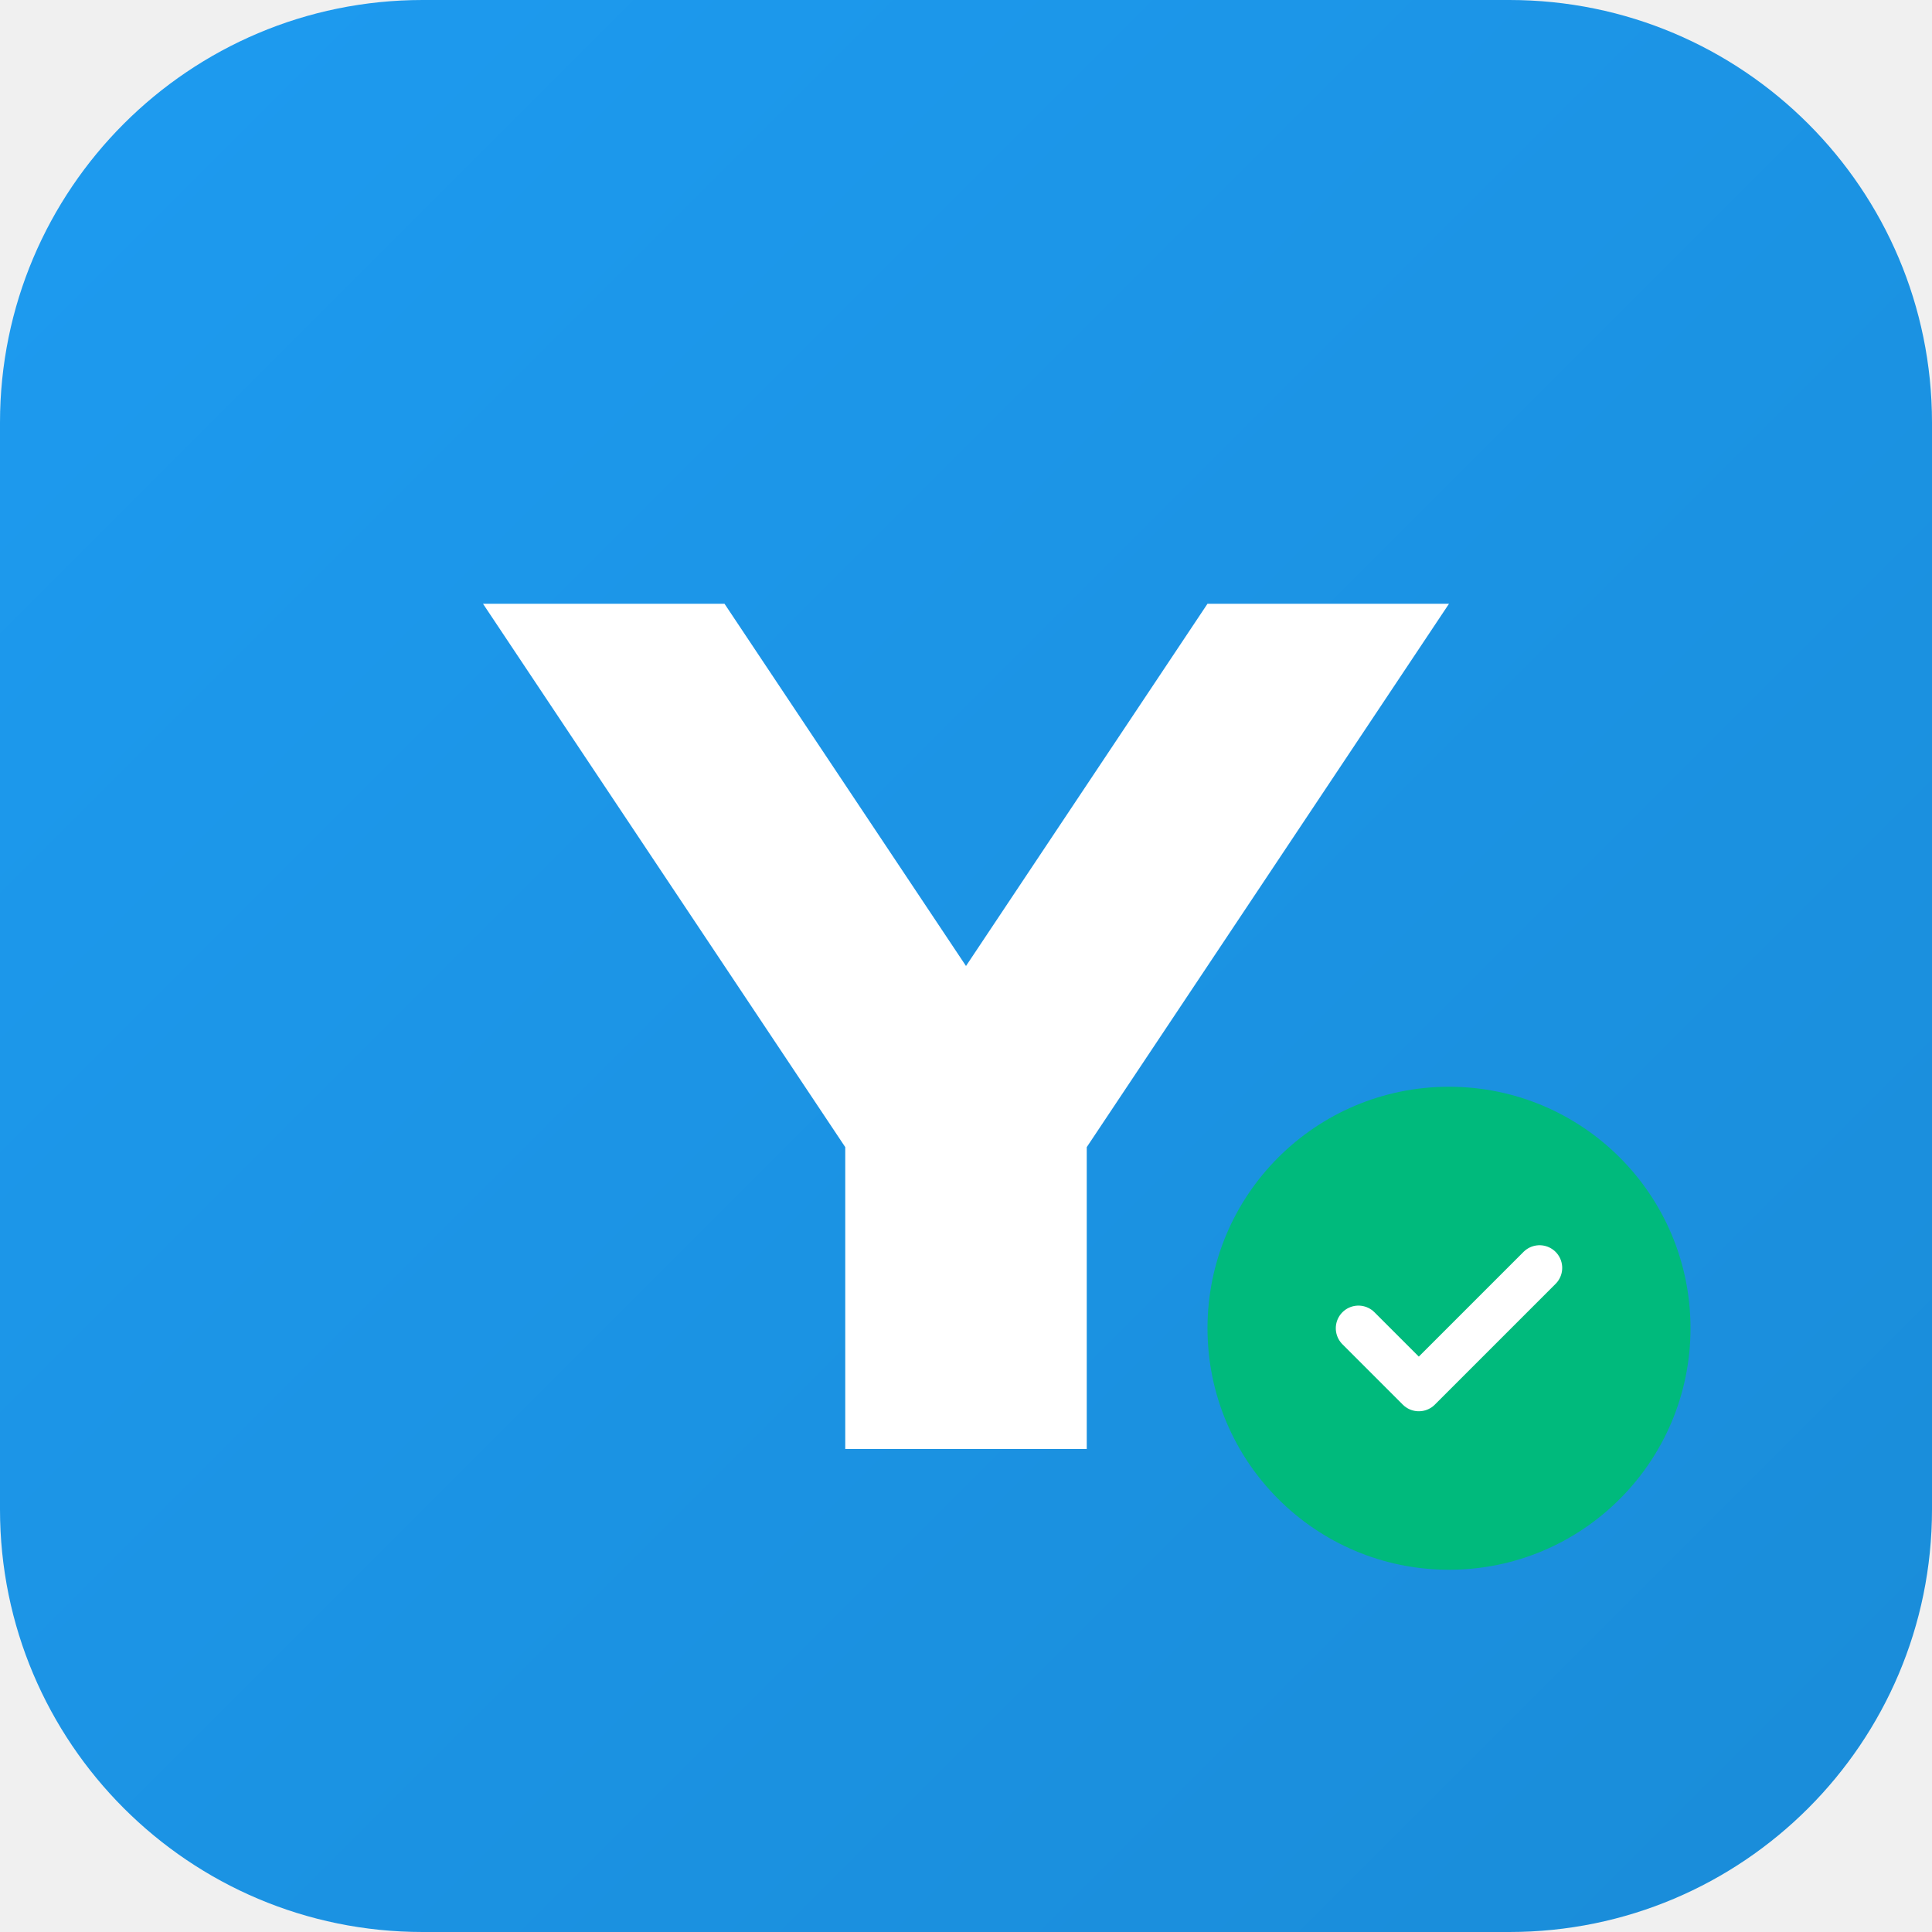
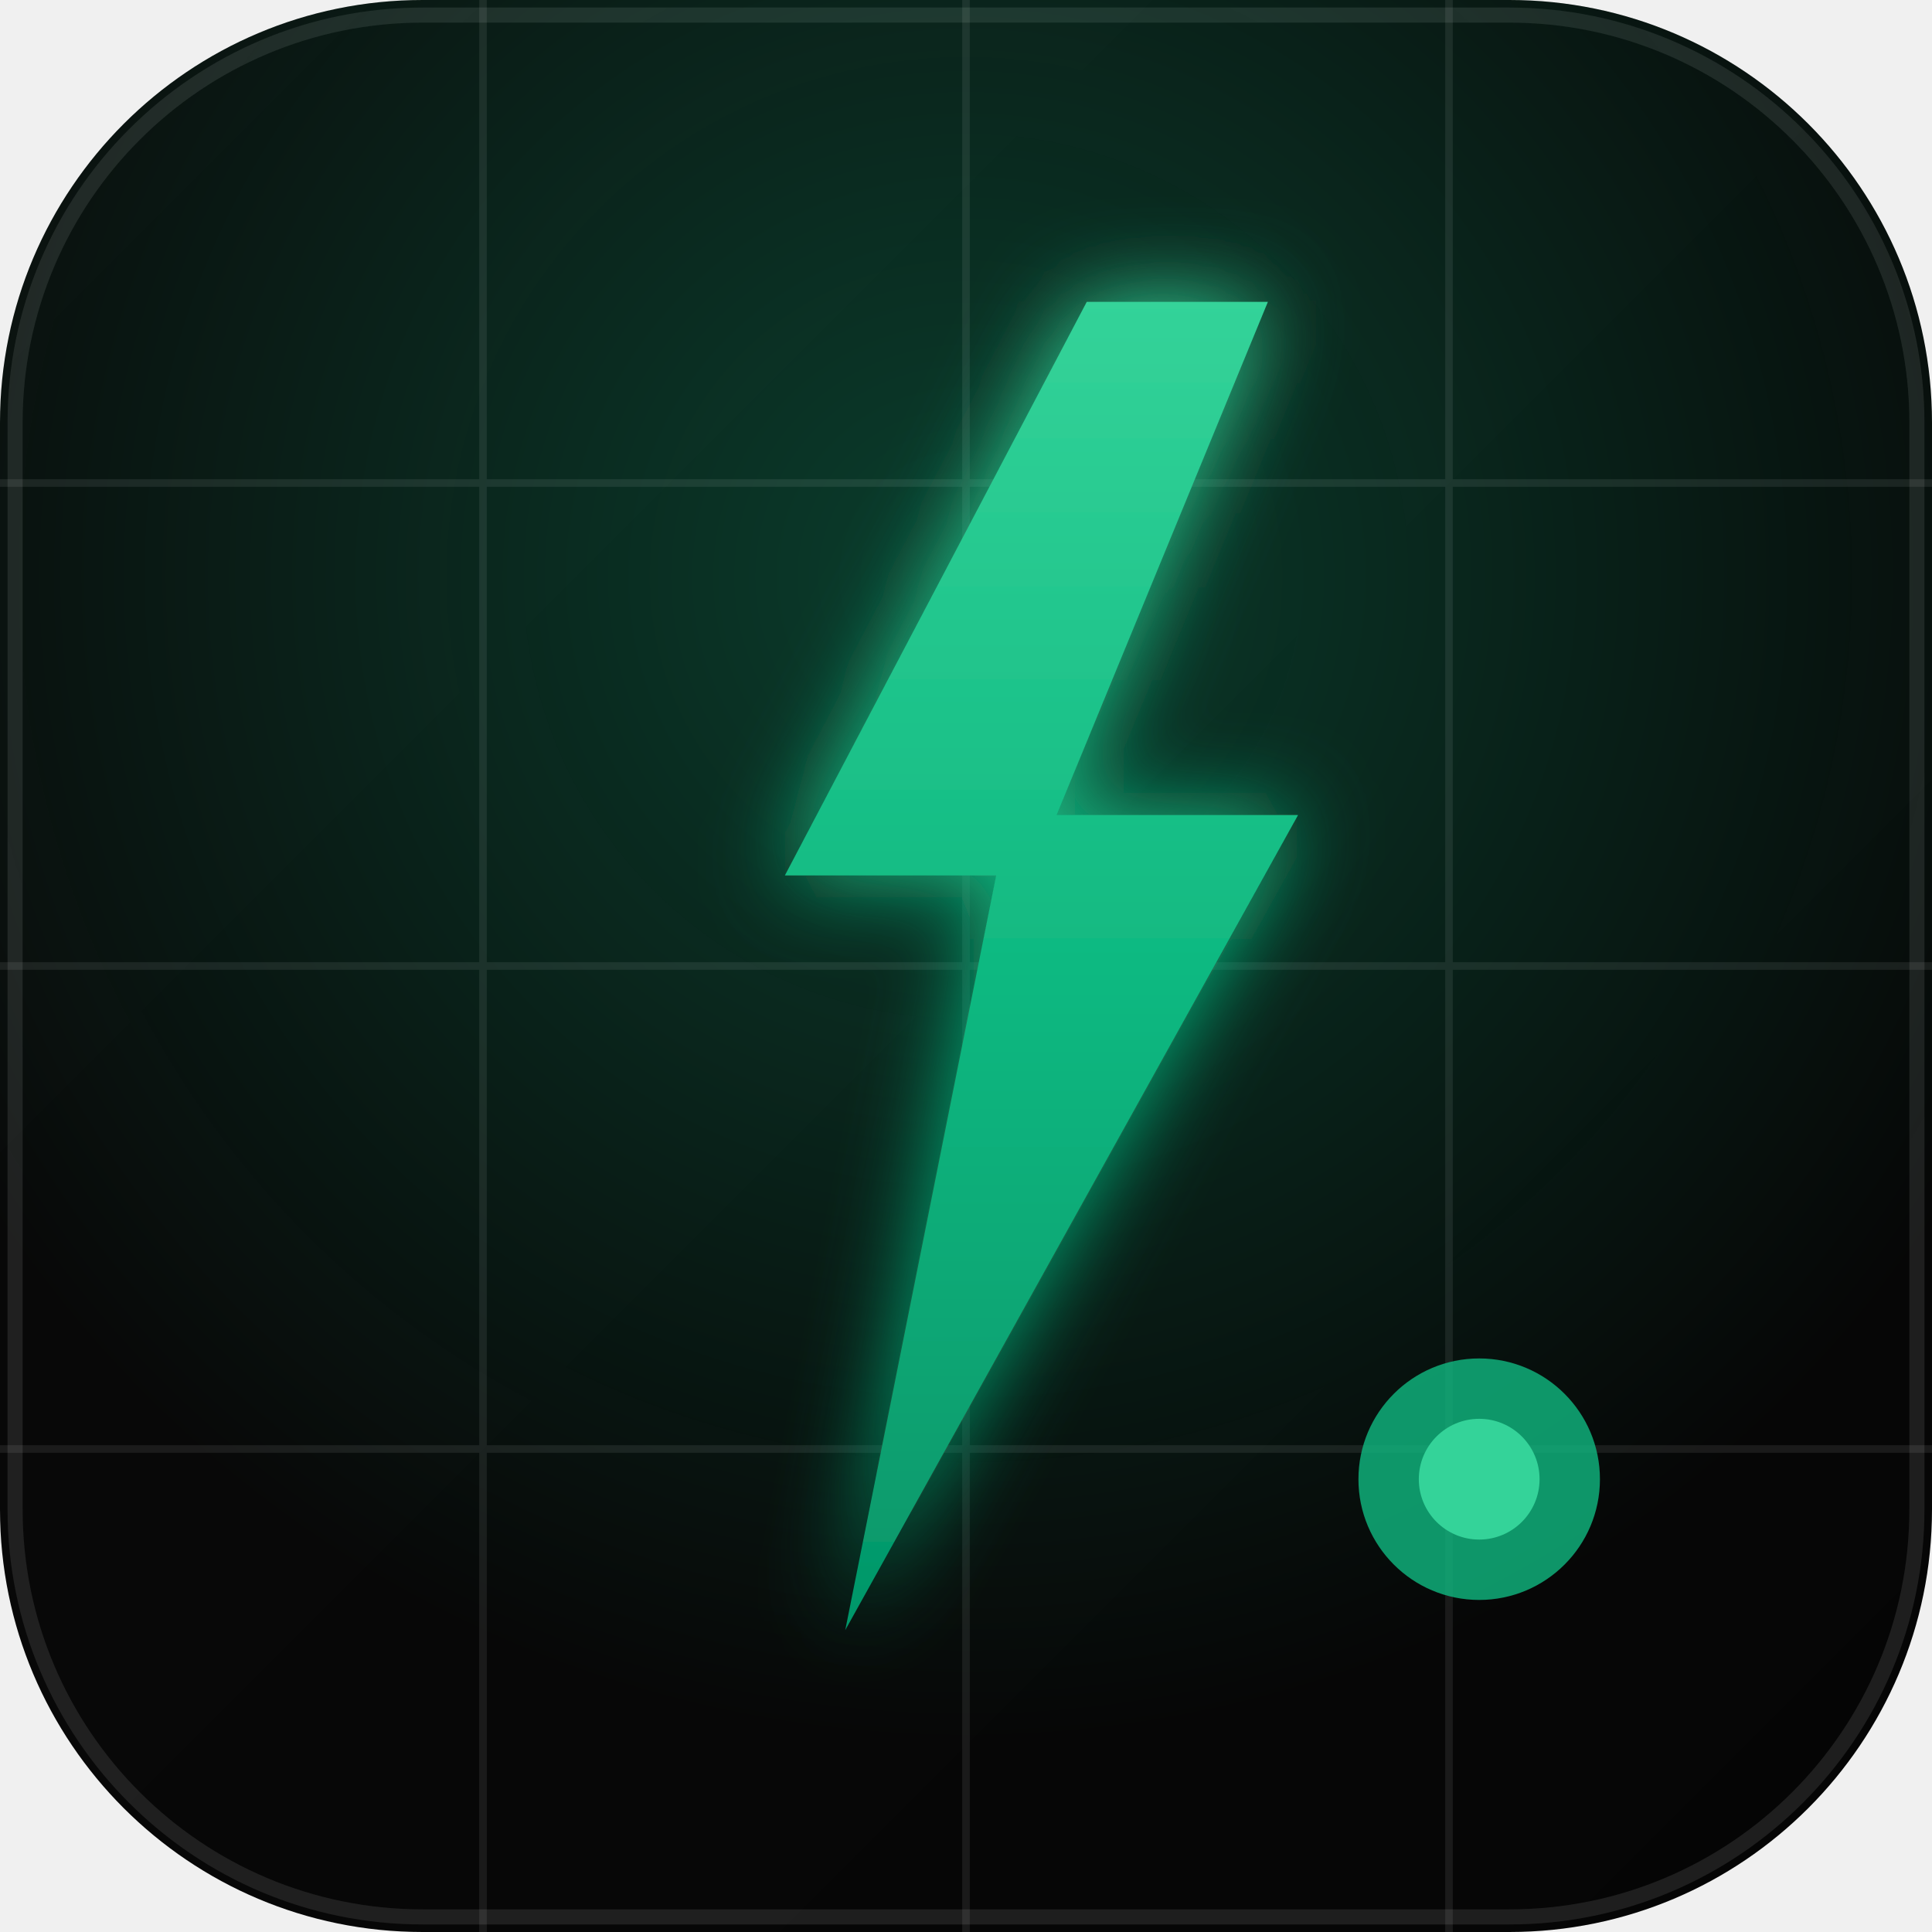
<svg xmlns="http://www.w3.org/2000/svg" viewBox="0 0 128 128">
  <defs>
-     <linearGradient id="bg" x1="0%" y1="0%" x2="100%" y2="100%">
-       <stop offset="0%" style="stop-color:#1d9bf0" />
-       <stop offset="100%" style="stop-color:#1a8cd8" />
+     <linearGradient id="bgGrad" x1="0%" y1="0%" x2="100%" y2="100%">
+       <stop offset="0%" style="stop-color:#0a0a0a" />
+       <stop offset="100%" style="stop-color:#050505" />
    </linearGradient>
+     <radialGradient id="glowGrad" cx="50%" cy="30%" r="60%">
+       <stop offset="0%" style="stop-color:#10b981;stop-opacity:0.3" />
+       <stop offset="100%" style="stop-color:#10b981;stop-opacity:0" />
+     </radialGradient>
+     <linearGradient id="boltGrad" x1="0%" y1="0%" x2="0%" y2="100%">
+       <stop offset="0%" style="stop-color:#34d399" />
+       <stop offset="50%" style="stop-color:#10b981" />
+       <stop offset="100%" style="stop-color:#059669" />
+     </linearGradient>
+     <filter id="glow" x="-50%" y="-50%" width="200%" height="200%">
+       <feGaussianBlur stdDeviation="3" result="blur" />
+       <feMerge>
+         <feMergeNode in="blur" />
+         <feMergeNode in="SourceGraphic" />
+       </feMerge>
+     </filter>
  </defs>
-   <rect width="128" height="128" rx="28" fill="url(#bg)" />
-   <path d="M96 40H80l-16 24-16-24H32l24 36v20h16V76l24-36z" fill="white" />
-   <circle cx="96" cy="88" r="16" fill="#00ba7c" />
-   <path d="M90 88l4 4 8-8" stroke="white" stroke-width="3" fill="none" stroke-linecap="round" stroke-linejoin="round" />
+   <rect width="128" height="128" rx="28" fill="url(#bgGrad)" />
+   <rect width="126" height="126" x="1" y="1" rx="27" fill="none" stroke="rgba(255,255,255,0.1)" stroke-width="1" />
+   <rect width="128" height="128" rx="28" fill="url(#glowGrad)" />
+   <g opacity="0.08">
+     <line x1="32" y1="0" x2="32" y2="128" stroke="white" stroke-width="0.5" />
+     <line x1="64" y1="0" x2="64" y2="128" stroke="white" stroke-width="0.5" />
+     <line x1="96" y1="0" x2="96" y2="128" stroke="white" stroke-width="0.5" />
+     <line x1="0" y1="32" x2="128" y2="32" stroke="white" stroke-width="0.5" />
+     <line x1="0" y1="64" x2="128" y2="64" stroke="white" stroke-width="0.5" />
+     <line x1="0" y1="96" x2="128" y2="96" stroke="white" stroke-width="0.5" />
+   </g>
+   <g filter="url(#glow)">
+     <path d="M72 20 L52 58 L66 58 L56 108 L86 54 L70 54 L84 20 Z" fill="url(#boltGrad)" />
+   </g>
+   <circle cx="98" cy="98" r="8" fill="#10b981" opacity="0.8" />
+   <circle cx="98" cy="98" r="4" fill="#34d399" />
</svg>
